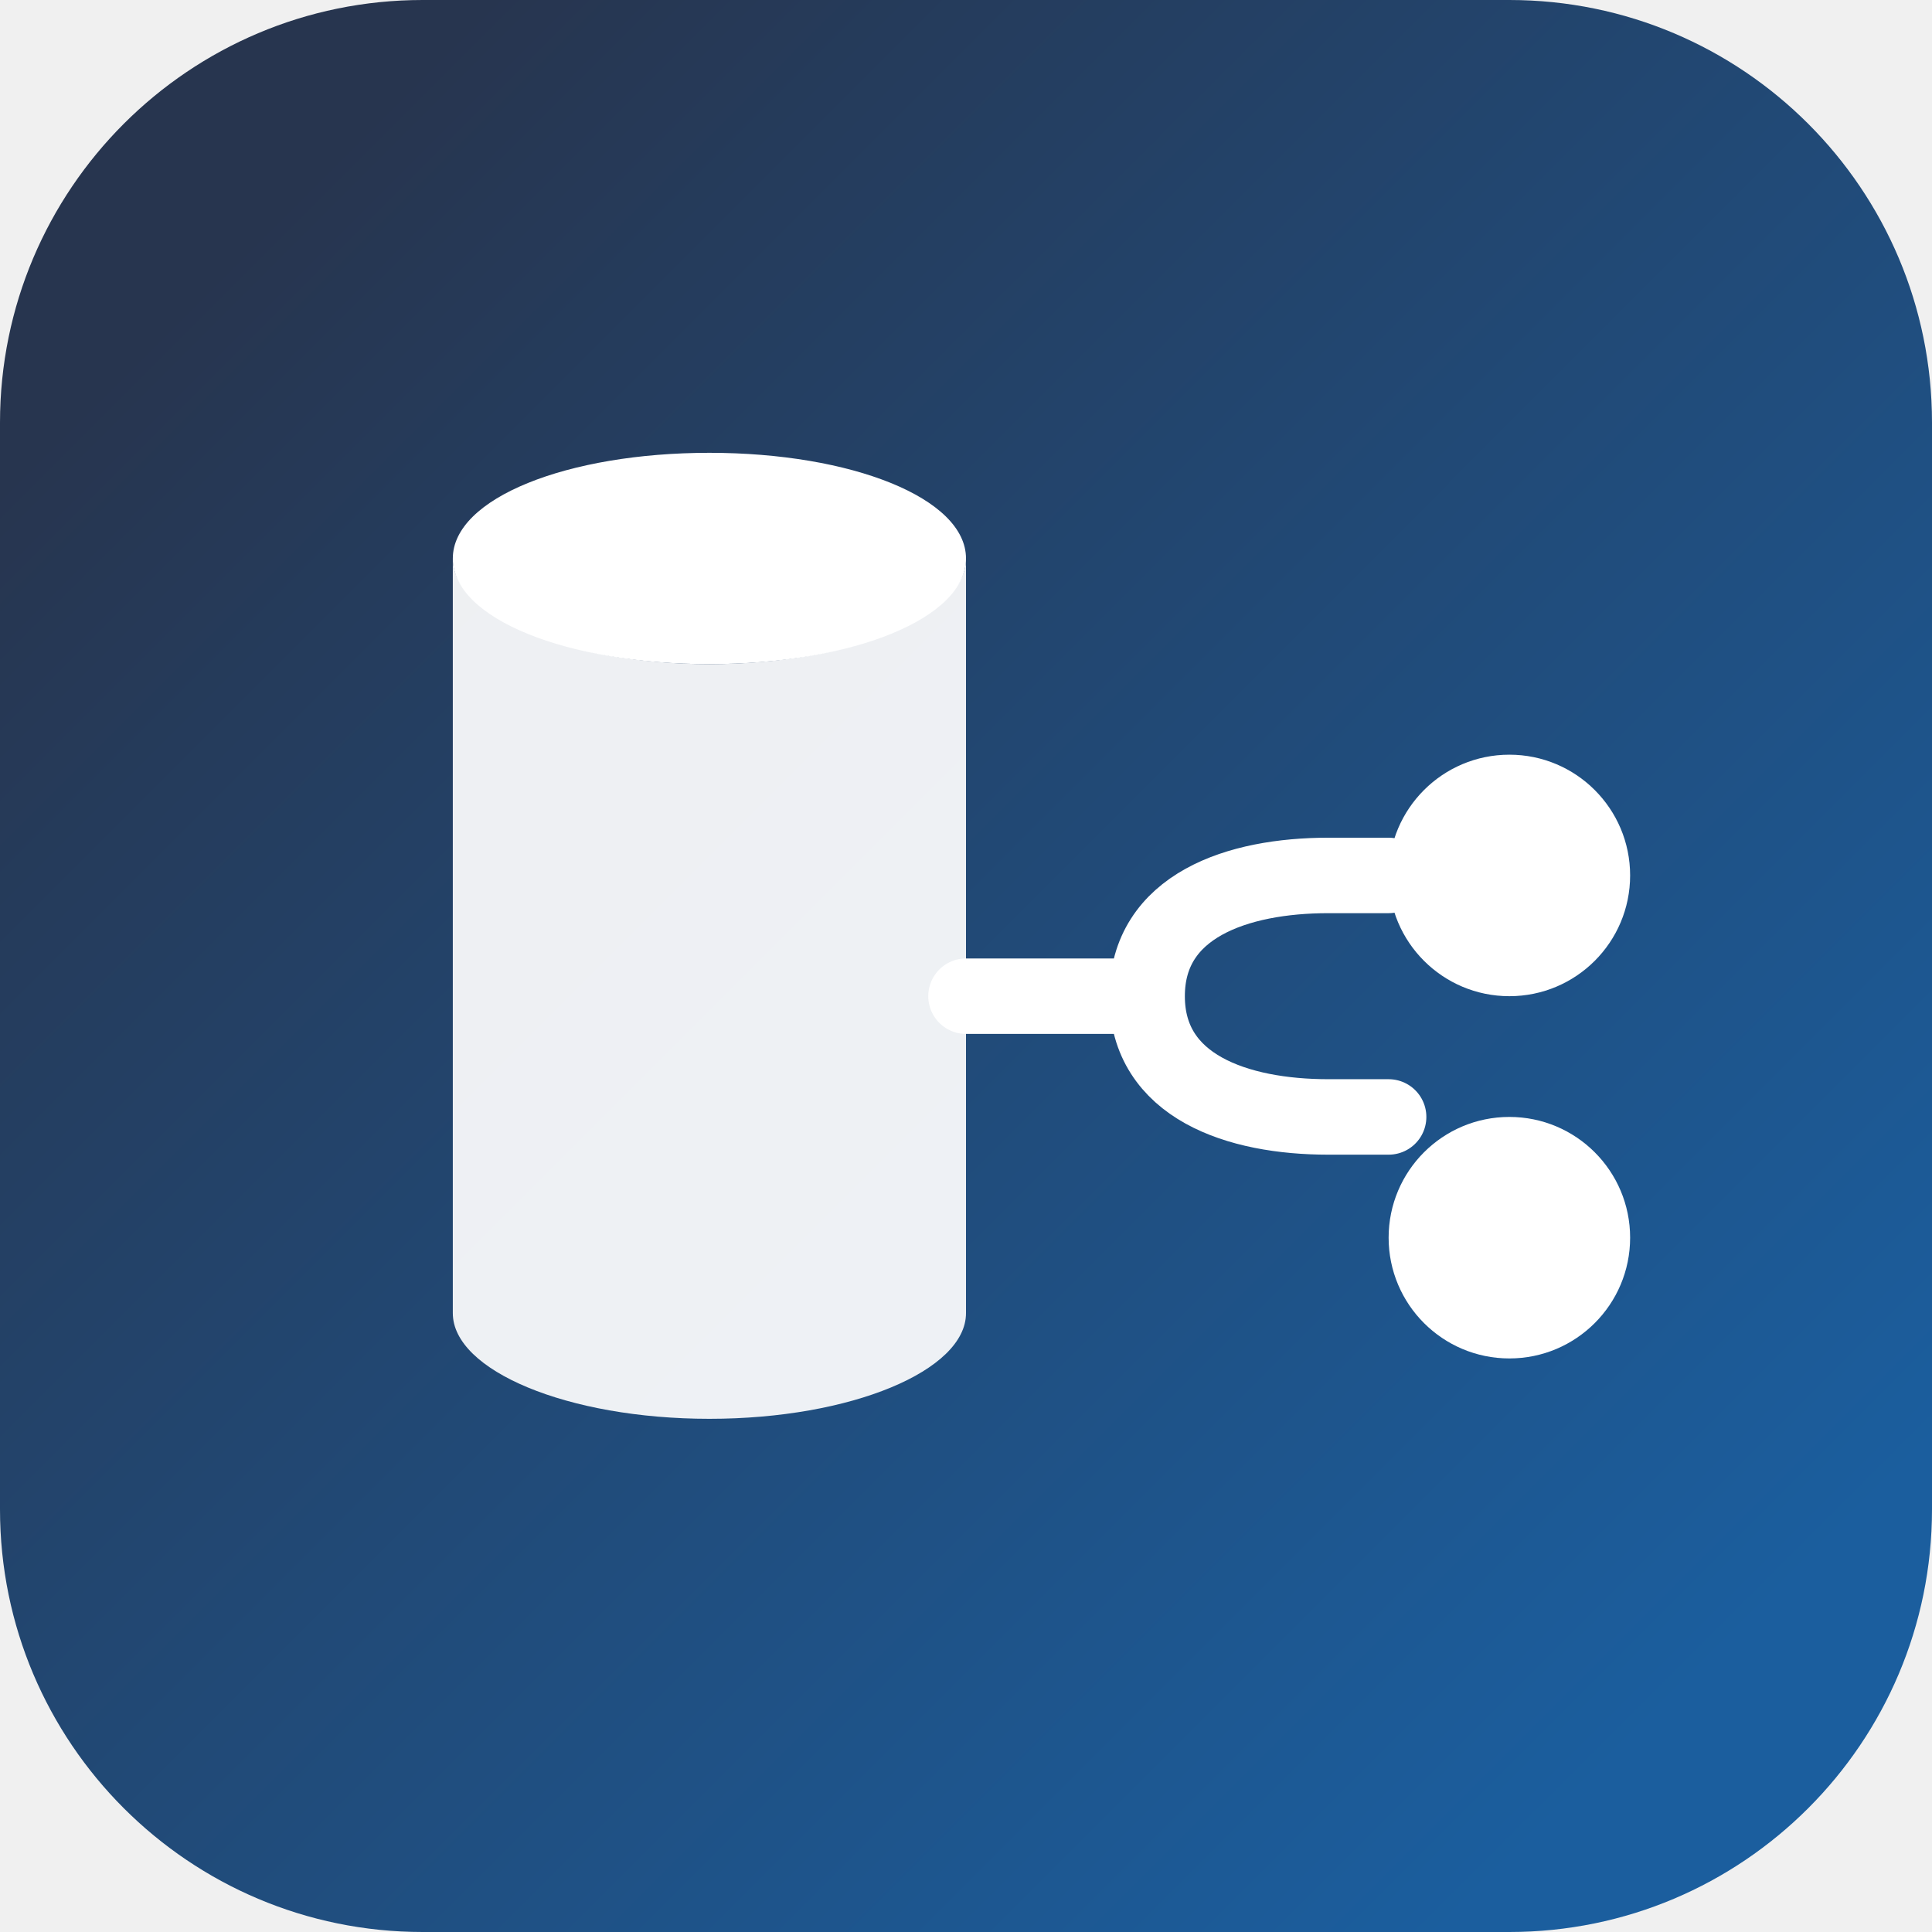
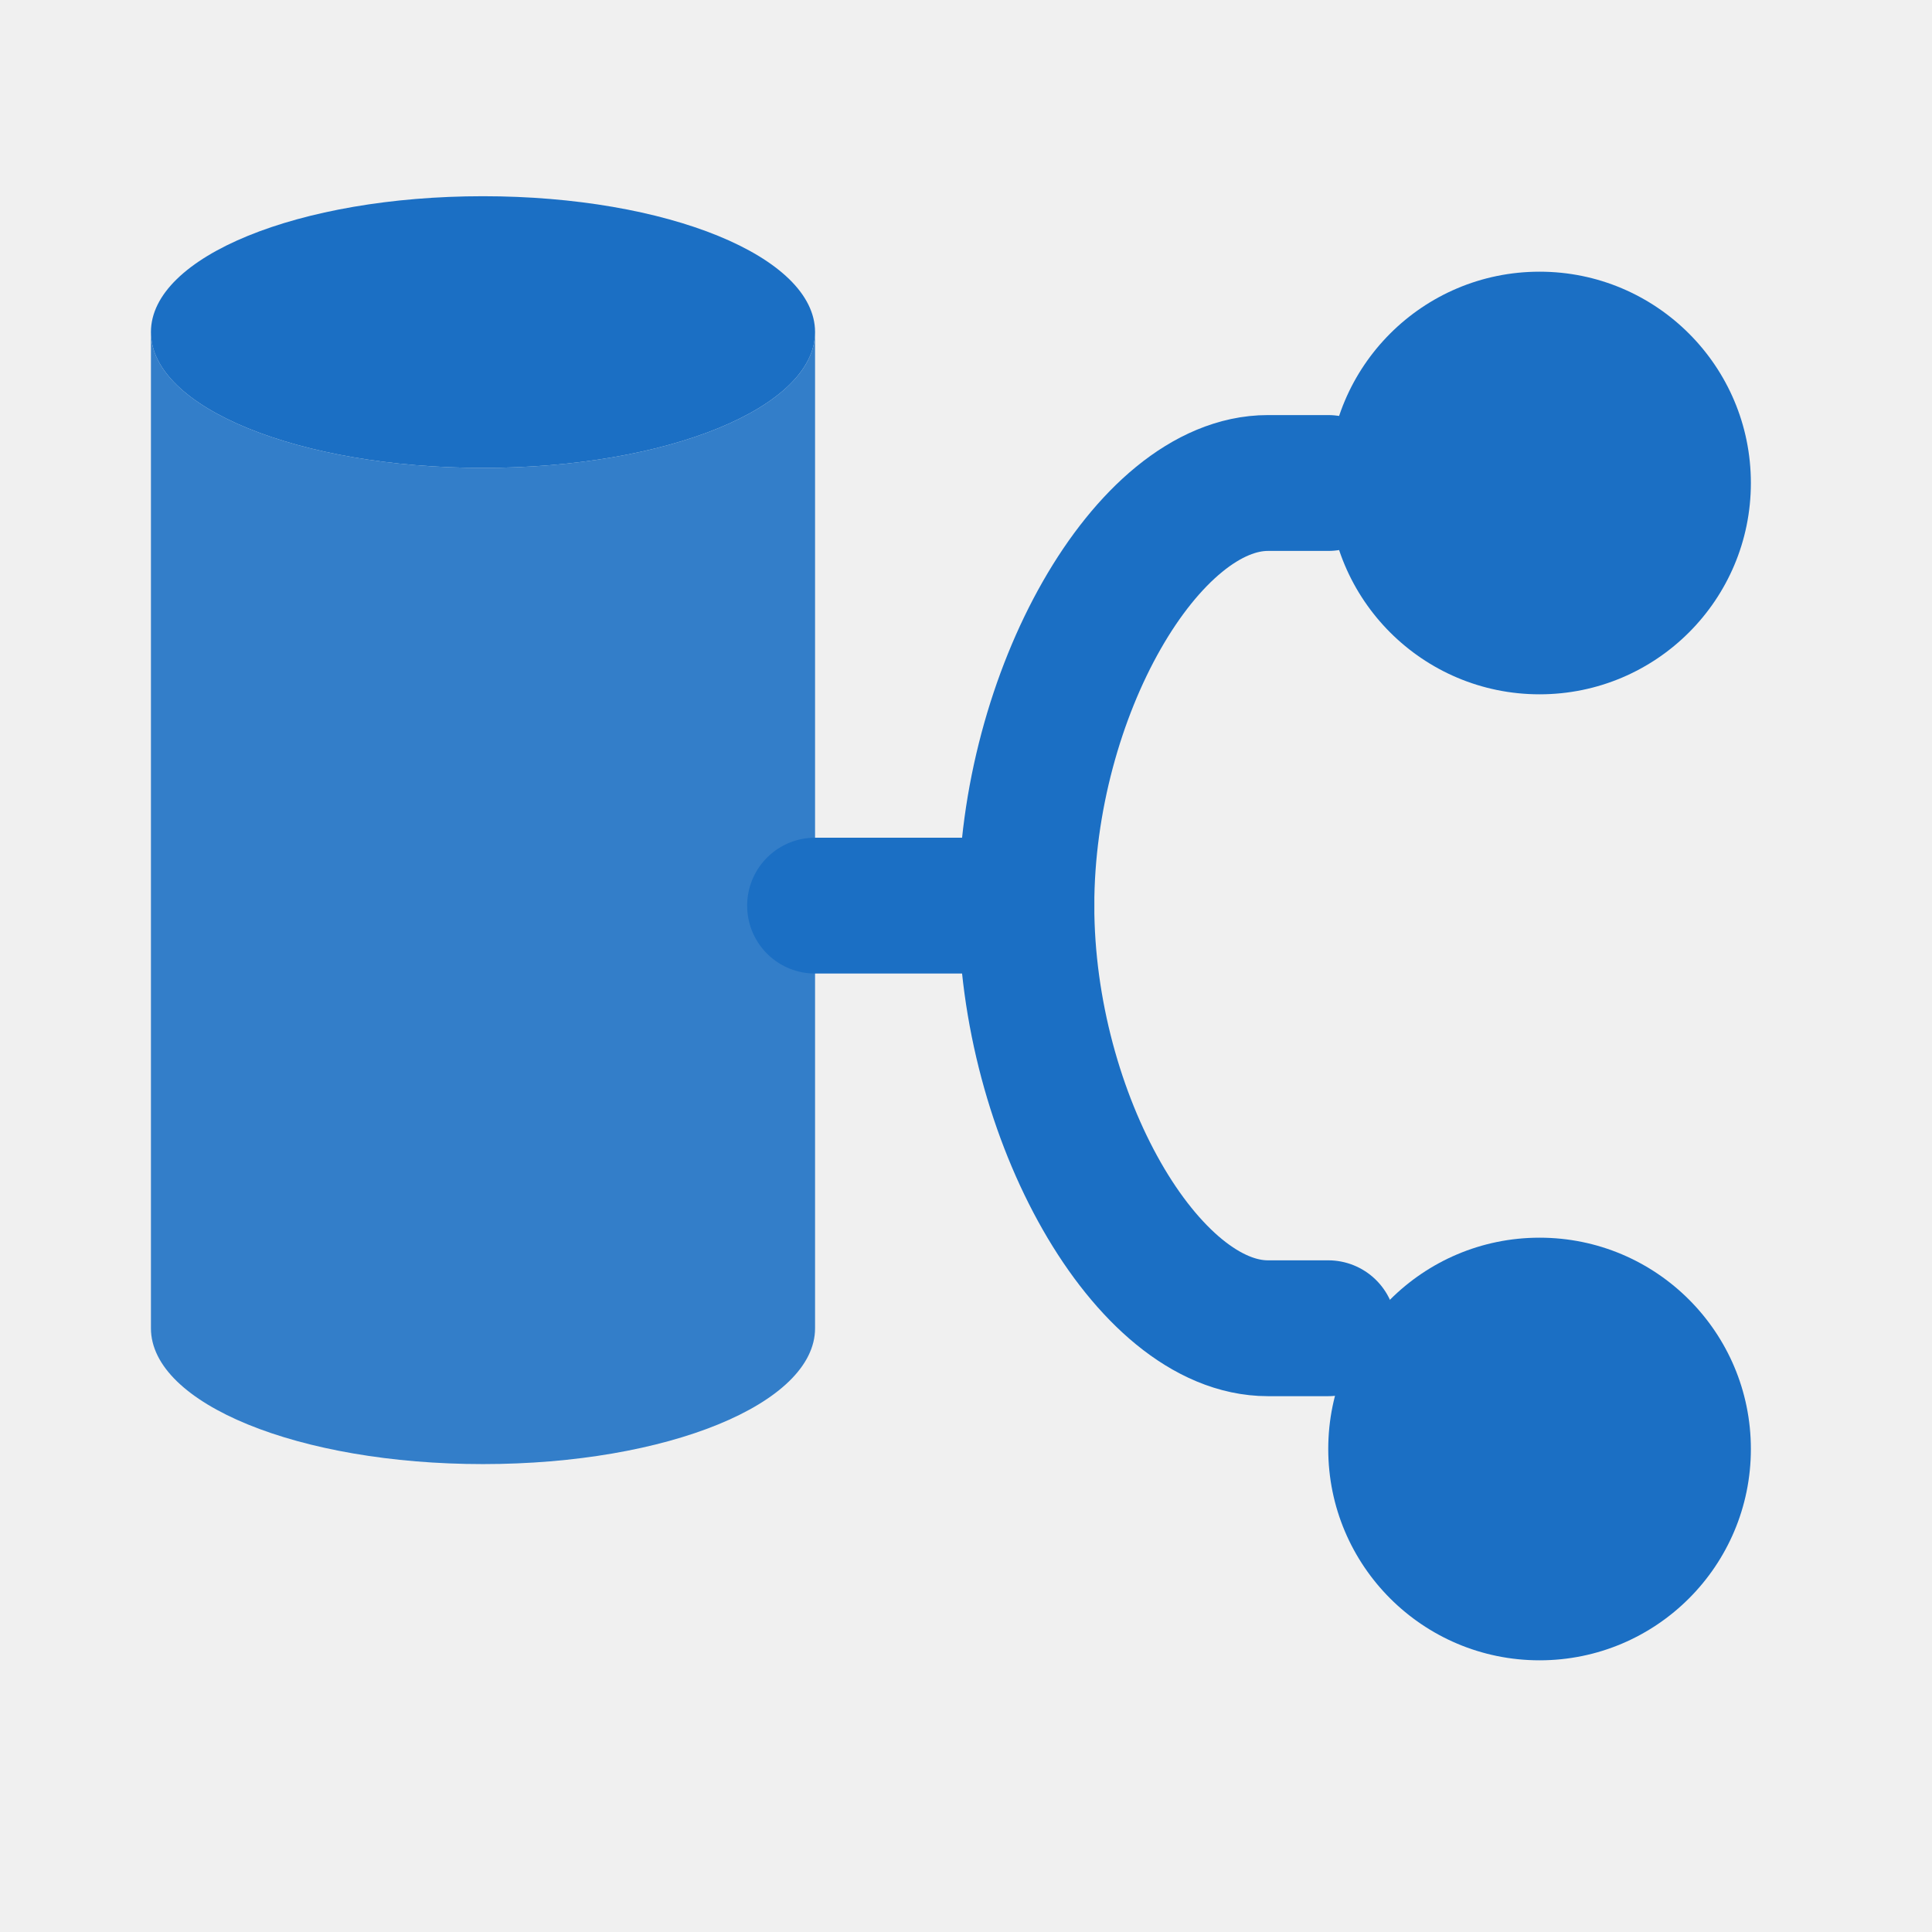
<svg xmlns="http://www.w3.org/2000/svg" viewBox="0 0 64 64" role="img" aria-label="DBX Kafka">
-   <defs>
-     <linearGradient id="kafka-bg" x1="8" y1="8" x2="56" y2="56" gradientUnits="userSpaceOnUse">
-       <stop stop-color="#27354f" />
-       <stop offset="1" stop-color="#1b5e9e" />
-     </linearGradient>
-   </defs>
-   <rect width="64" height="64" rx="14" fill="url(#kafka-bg)" />
-   <path d="M15 18.5c0-2 3.8-3.5 8.5-3.5s8.5 1.5 8.5 3.5-3.8 3.5-8.5 3.5-8.5-1.5-8.5-3.5z" fill="#fff" />
-   <path d="M15 18.5v25c0 1.9 3.8 3.5 8.5 3.5s8.5-1.6 8.5-3.5v-25c0 1.9-3.8 3.5-8.5 3.5s-8.5-1.6-8.5-3.5z" fill="#fff" fill-opacity="0.92" />
-   <path d="M32 33h6m0 0c0-3 3-4 6-4h2m-8 4c0 3 3 4 6 4h2" fill="none" stroke="#fff" stroke-width="2.5" stroke-linecap="round" />
-   <circle cx="50" cy="29" r="4" fill="#fff" />
-   <circle cx="50" cy="41" r="4" fill="#fff" />
+   <path d="M5 11c0 2.5 4.9 4.5 11 4.5S27 13.5 27 11 22.1 6.5 16 6.5 5 8.5 5 11z" fill="#1b6fc4" />
+   <path d="M5 11v33c0 2.5 4.9 4.5 11 4.5s11-2 11-4.5V11c0 2.5-4.9 4.5-11 4.5S5 13.5 5 11z" fill="#1b6fc4" fill-opacity="0.88" />
+   <path d="M27 30h7c0-7 4-14 8-14h2M34 30c0 7 4 14 8 14h2" fill="none" stroke="#1b6fc4" stroke-width="4.5" stroke-linecap="round" />
+   <circle cx="51" cy="16" r="7" fill="#1b6fc4" />
+   <circle cx="51" cy="48" r="7" fill="#1b6fc4" />
</svg>
